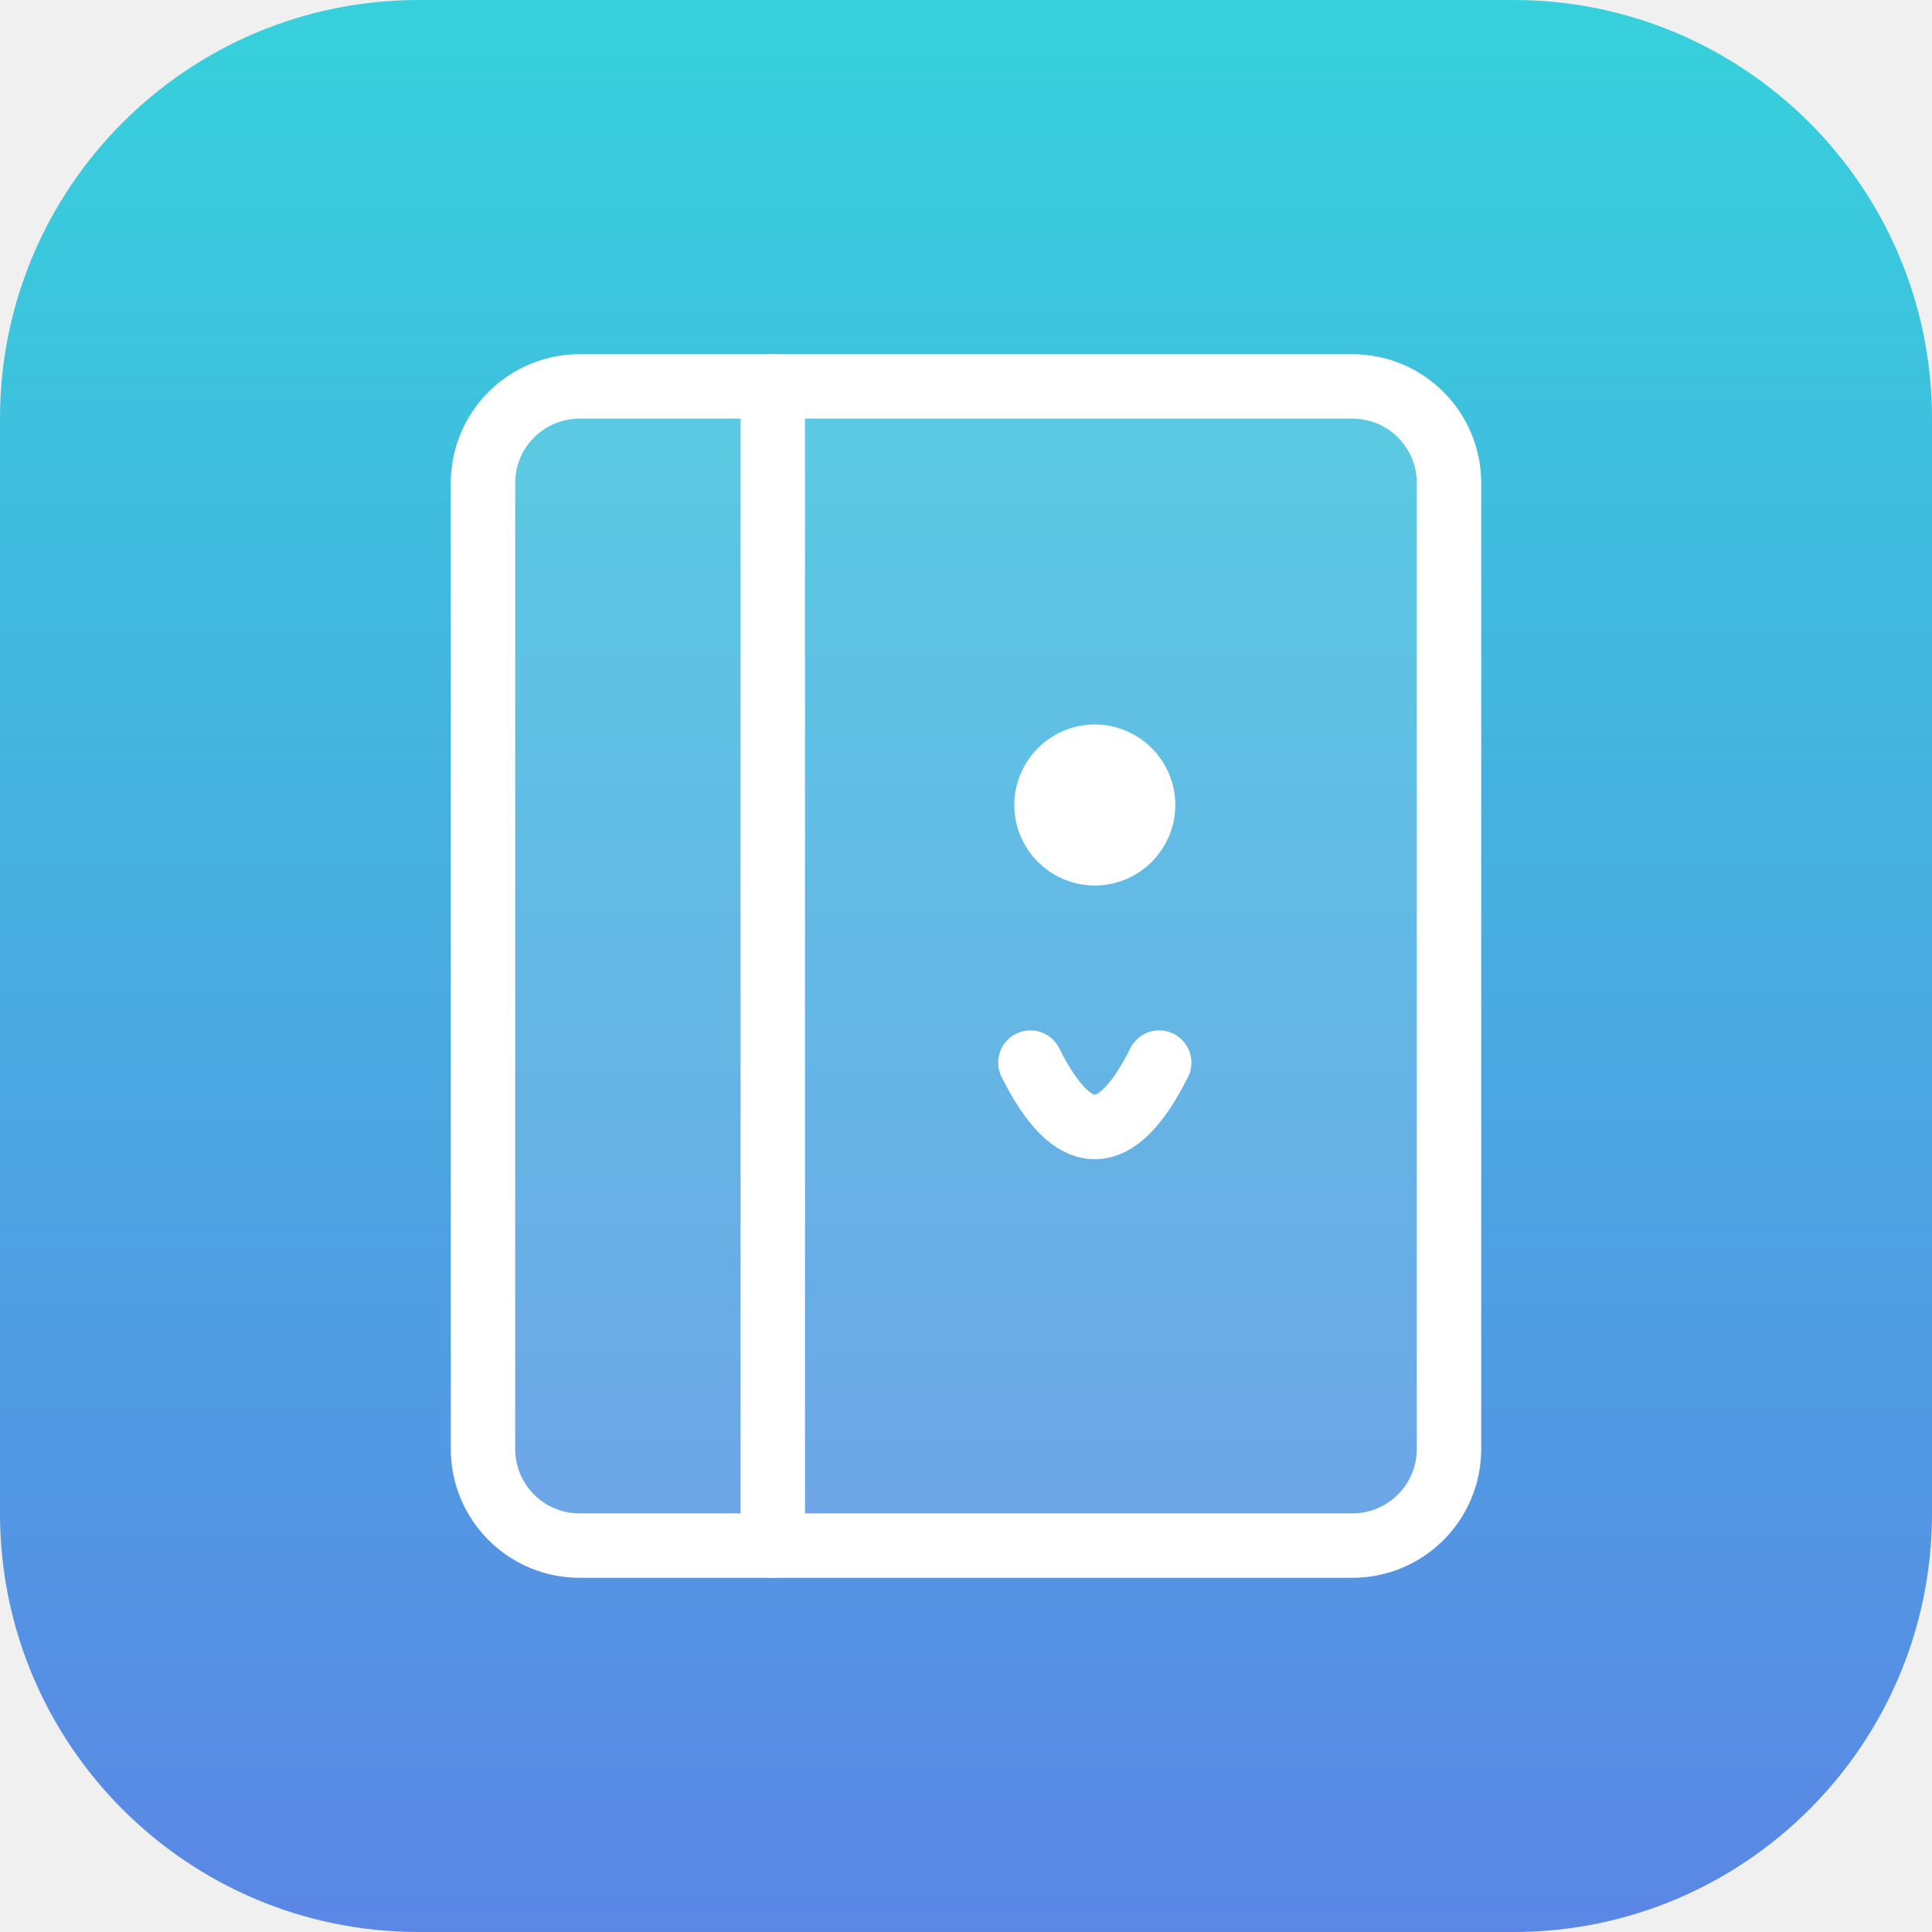
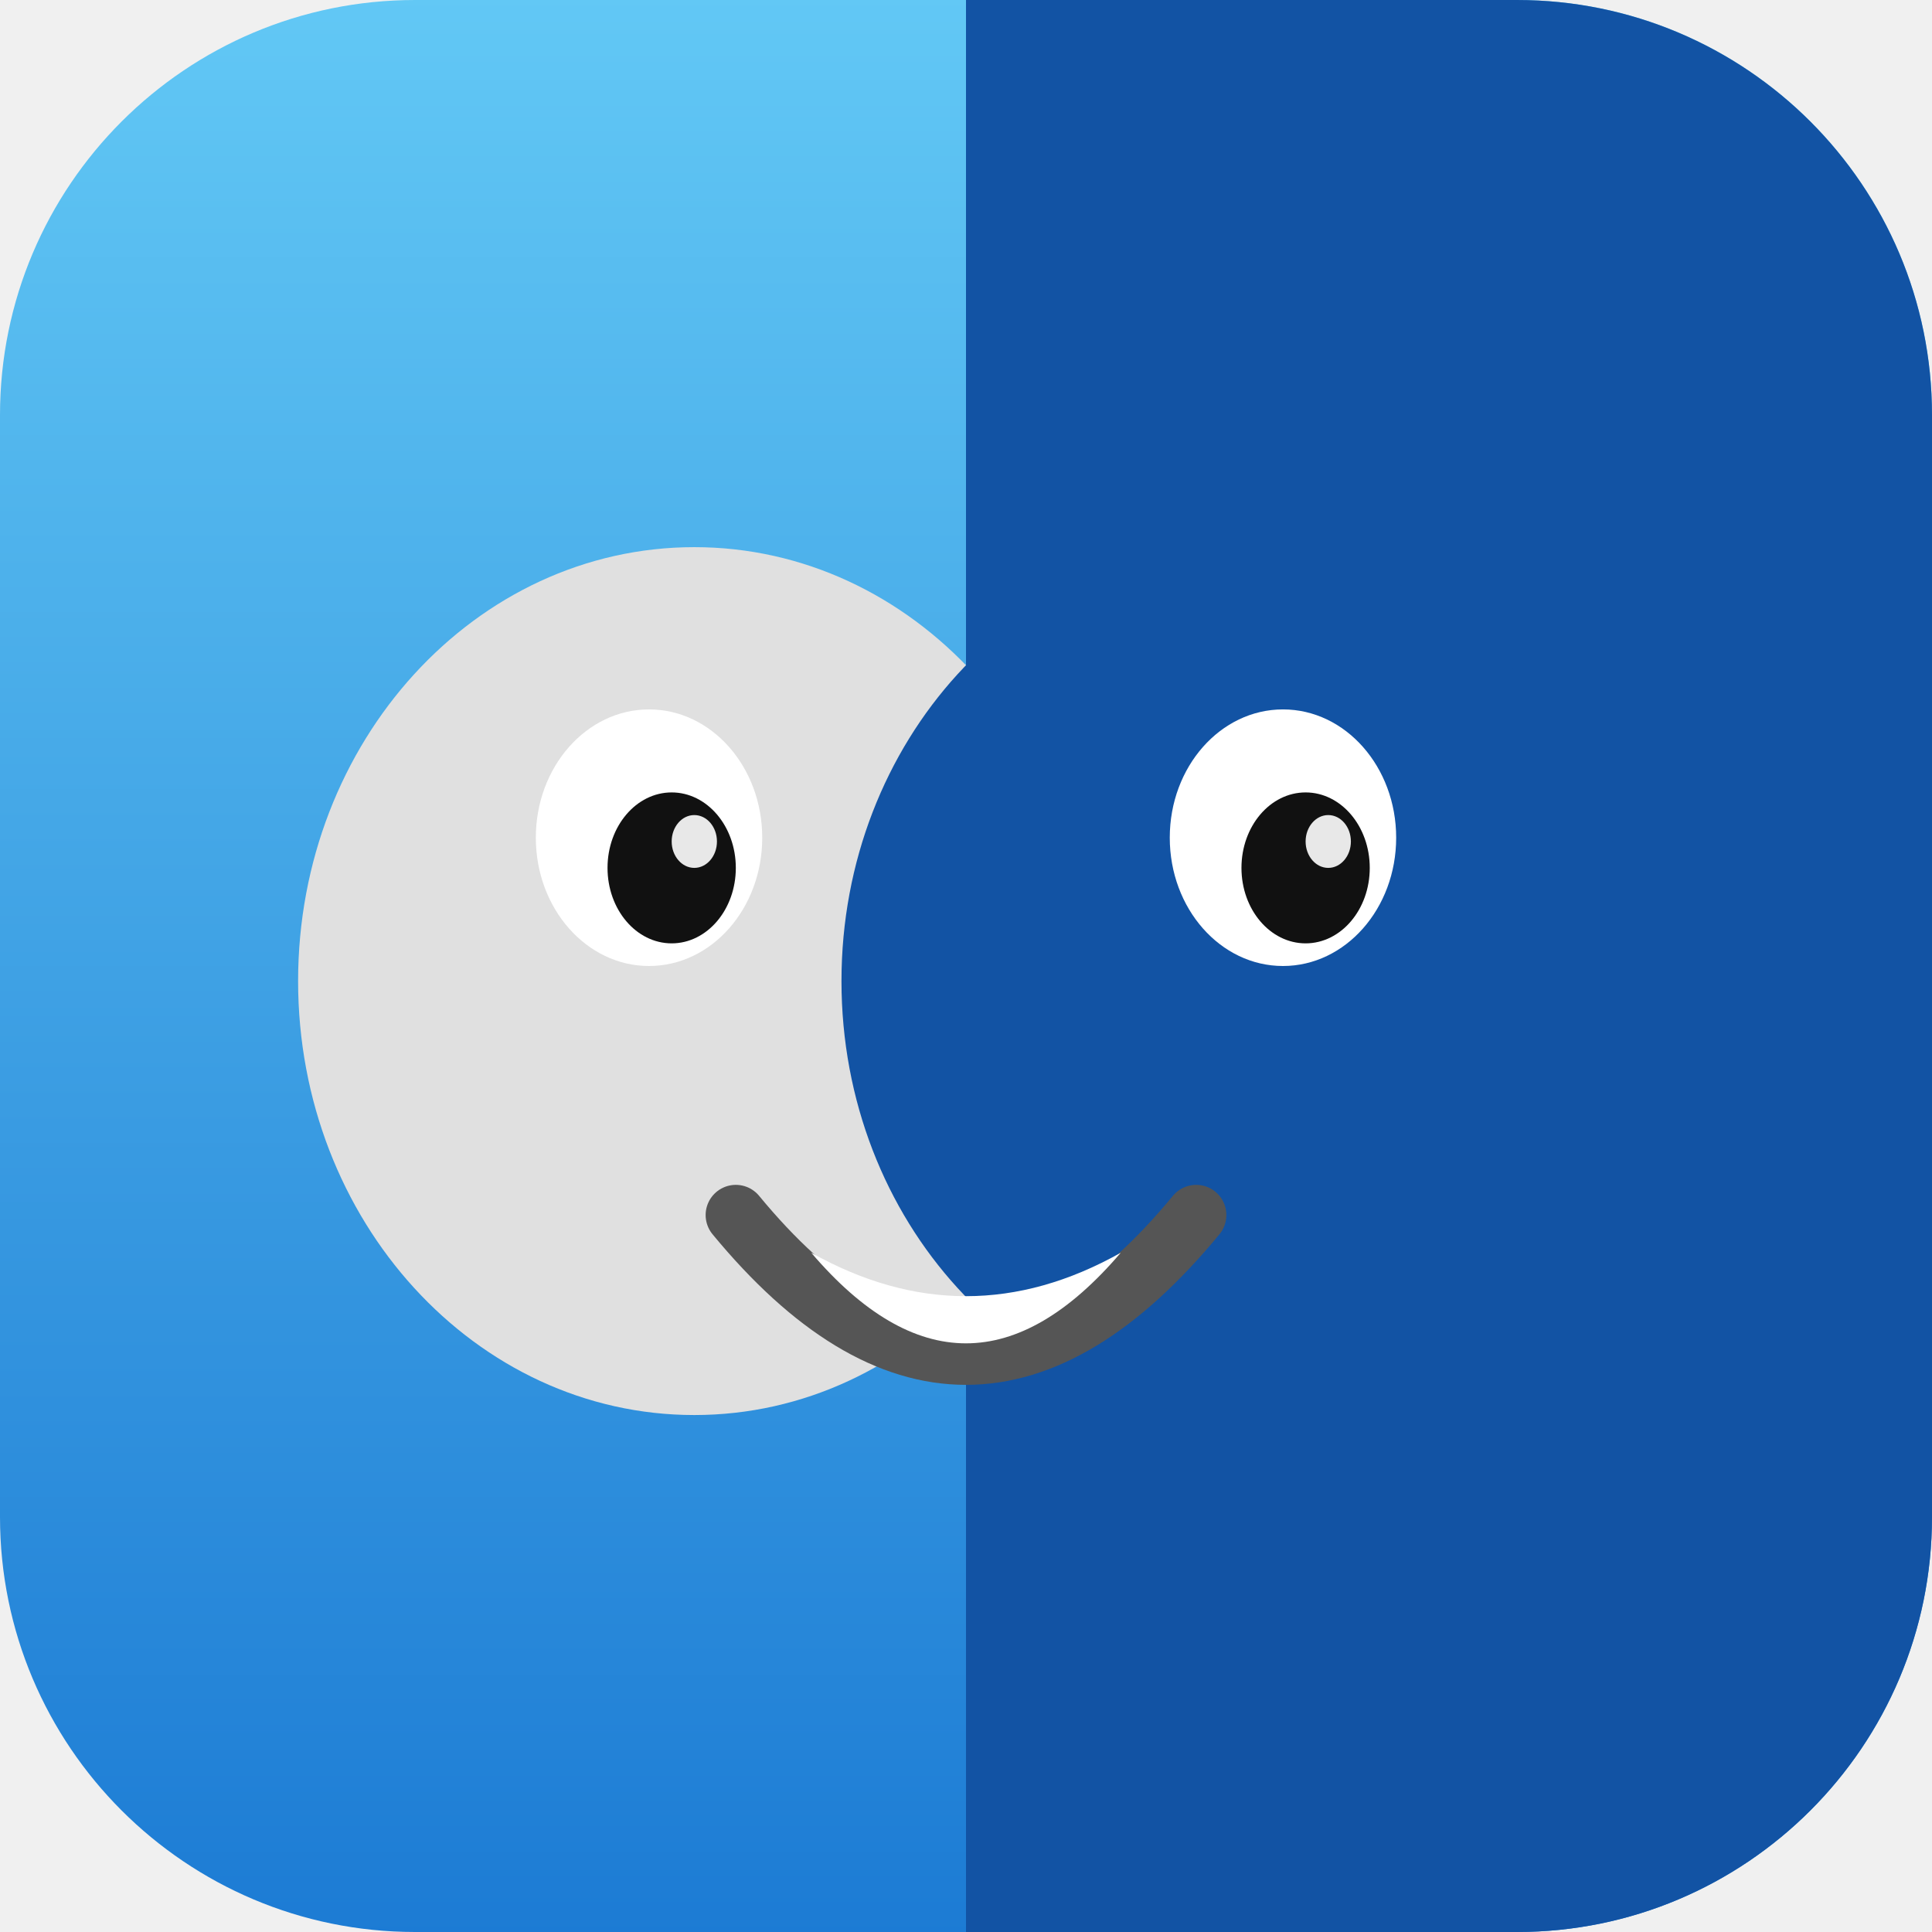
- <svg xmlns="http://www.w3.org/2000/svg" viewBox="0 0 120 120" width="120" height="120">
+ <svg xmlns="http://www.w3.org/2000/svg" viewBox="0 0 512 512">
  <defs>
-     <linearGradient id="bg" x1="0" y1="0" x2="0" y2="1">
-       <stop offset="0%" stop-color="#36D1DC" />
-       <stop offset="100%" stop-color="#5B86E5" />
+     <linearGradient id="fBg" x1="0" y1="0" x2="0" y2="1">
+       <stop offset="0%" stop-color="#62C8F5" />
+       <stop offset="100%" stop-color="#1C7BD4" />
    </linearGradient>
  </defs>
-   <rect width="120" height="120" rx="26" fill="url(#bg)" />
-   <g transform="translate(26, 16)" fill="none" stroke="white" stroke-width="4" stroke-linecap="round" stroke-linejoin="round">
-     <rect x="4" y="8" width="60" height="72" rx="6" fill="white" fill-opacity="0.15" />
-     <line x1="22" y1="8" x2="22" y2="80" />
-     <circle cx="42" cy="34" r="3" fill="white" />
-     <path d="M38 50 Q42 58 46 50" />
+   <rect width="512" height="512" rx="110" fill="url(#fBg)" />
+   <clipPath id="roundclip">
+     <rect width="512" height="512" rx="110" />
+   </clipPath>
+   <g clip-path="url(#roundclip)">
+     <rect x="256" y="0" width="256" height="512" fill="#1253A4" />
+     <ellipse cx="184" cy="260" rx="105" ry="115" fill="#E0E0E0" />
+     <ellipse cx="328" cy="260" rx="105" ry="115" fill="#1253A4" />
+     <ellipse cx="172" cy="222" rx="30" ry="34" fill="white" />
+     <ellipse cx="178" cy="230" rx="17" ry="20" fill="#111" />
+     <ellipse cx="184" cy="223" rx="6" ry="7" fill="white" opacity="0.9" />
+     <ellipse cx="340" cy="222" rx="30" ry="34" fill="white" />
+     <ellipse cx="346" cy="230" rx="17" ry="20" fill="#111" />
+     <ellipse cx="352" cy="223" rx="6" ry="7" fill="white" opacity="0.9" />
+     <path d="M195 322 Q256 396 317 322" stroke="#555" stroke-width="16" fill="none" stroke-linecap="round" />
+     <path d="M215 332 Q256 380 297 332 Q256 355 215 332Z" fill="white" />
  </g>
</svg>
